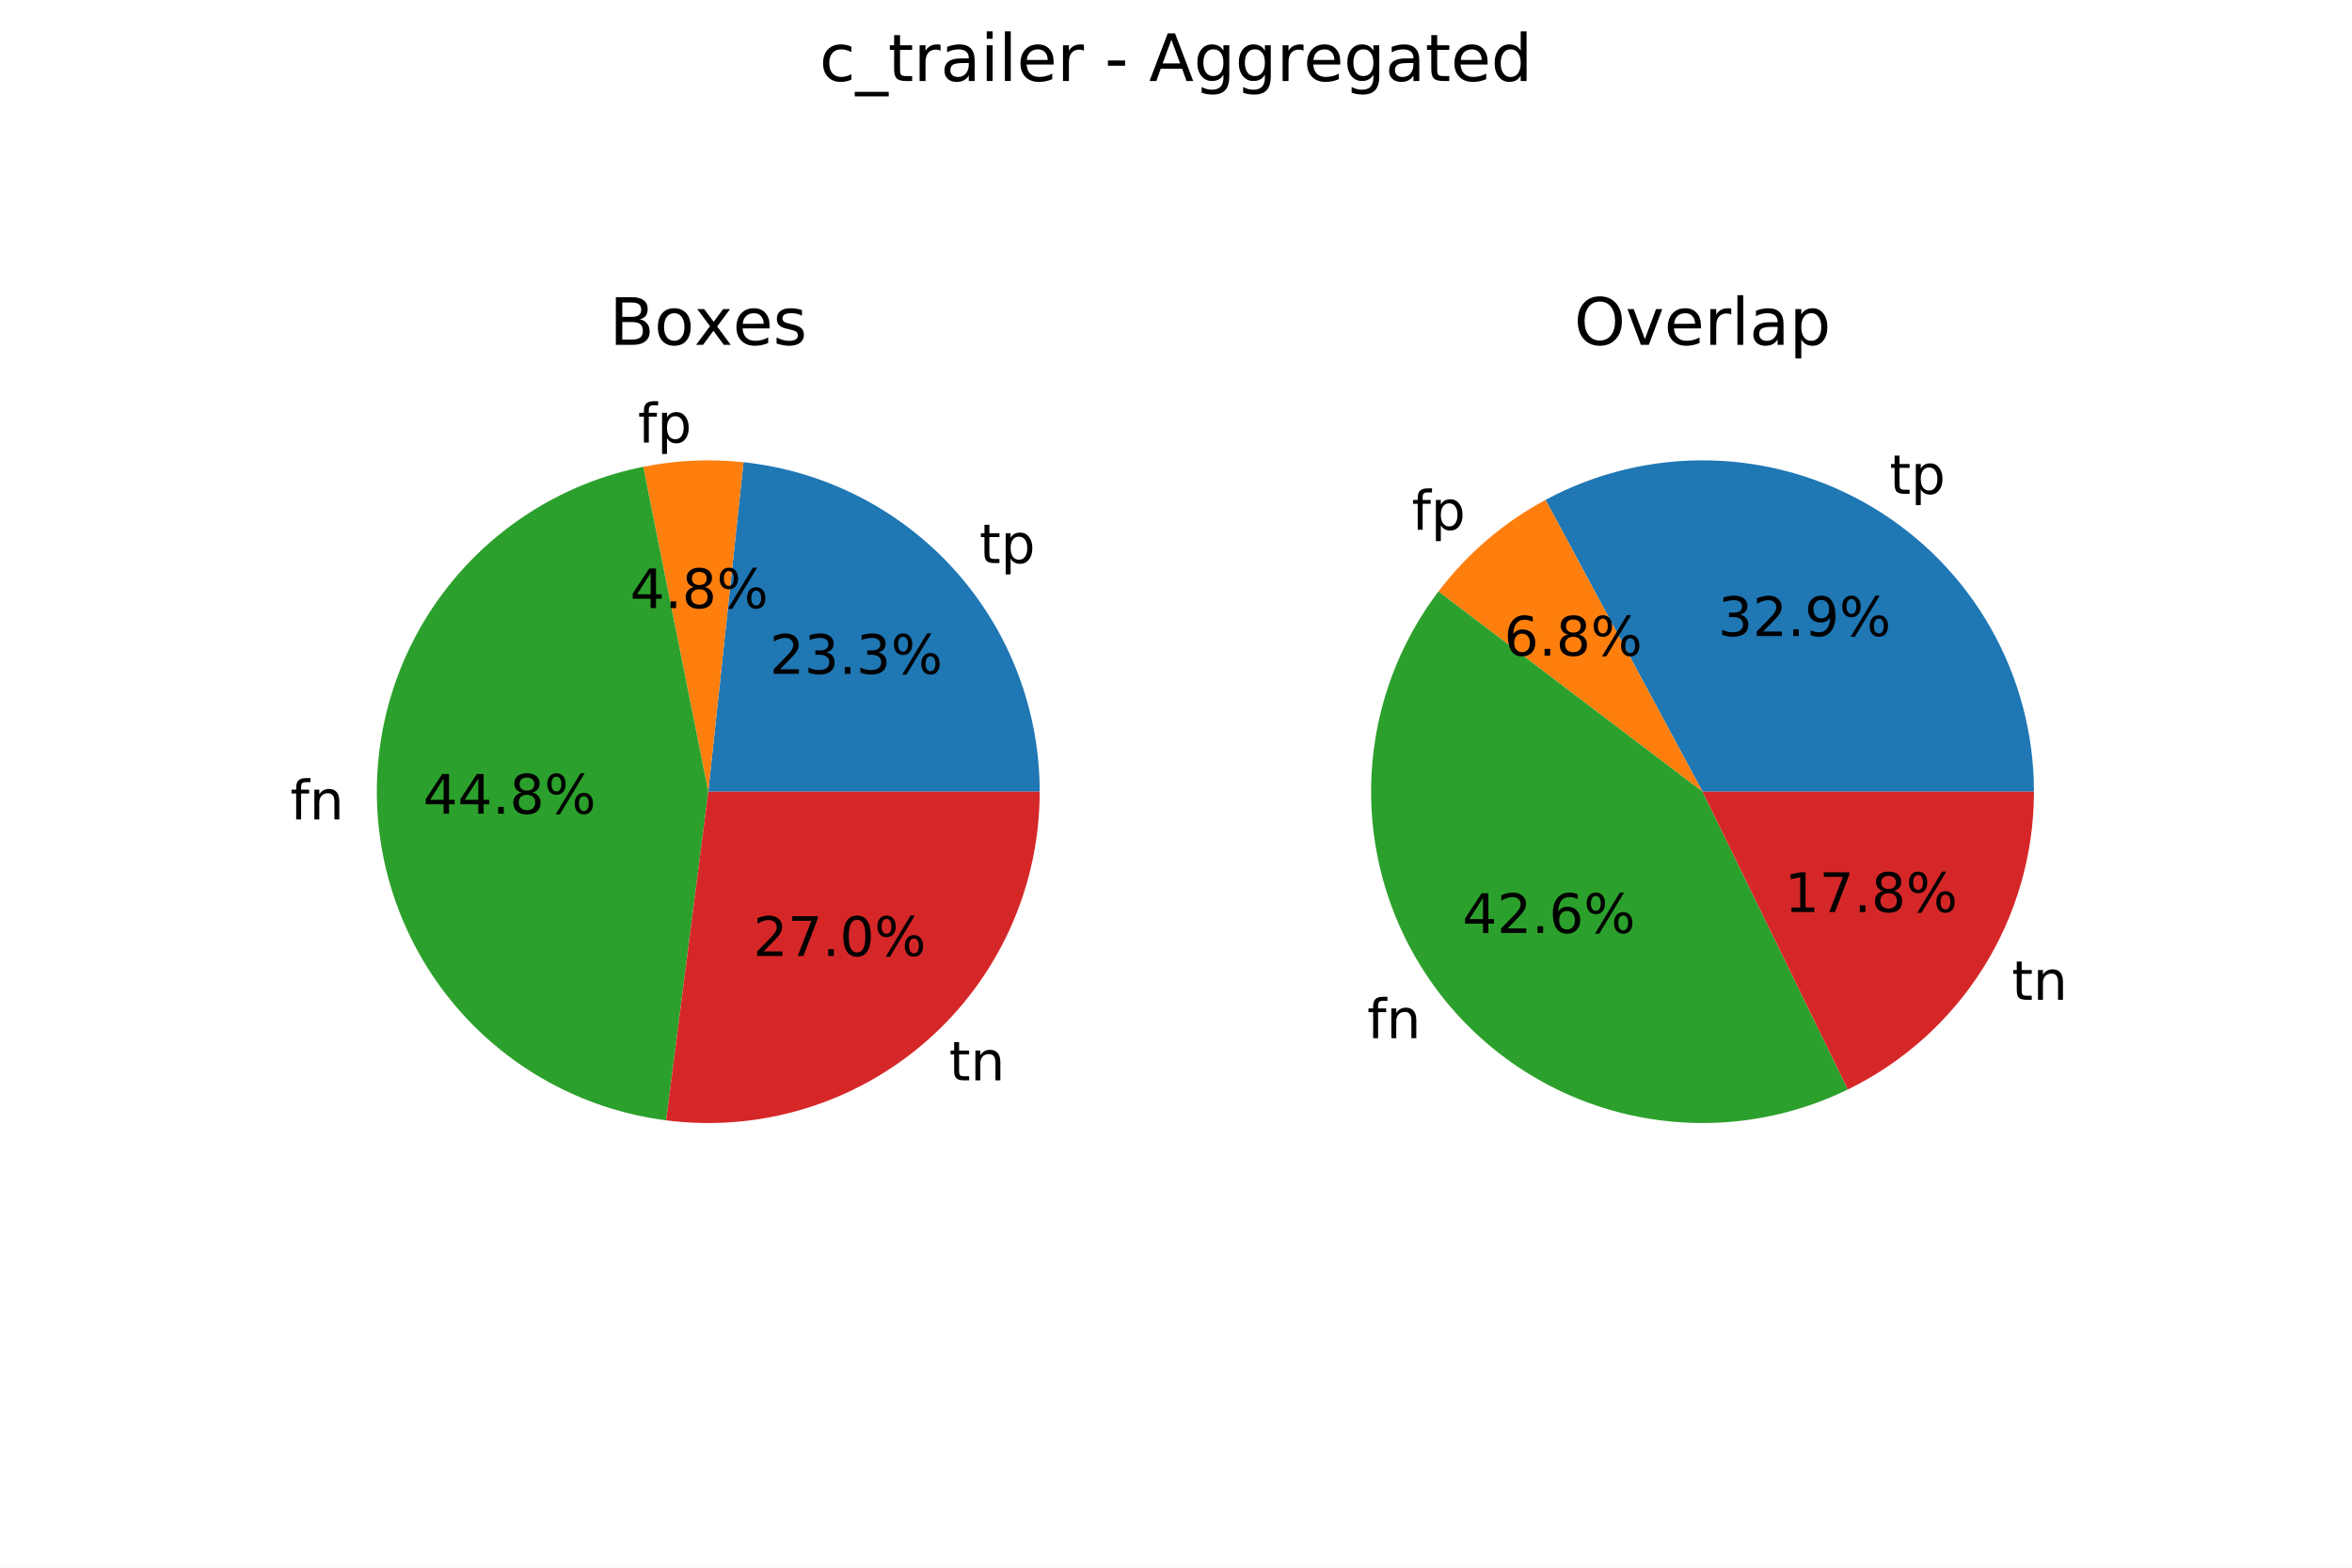
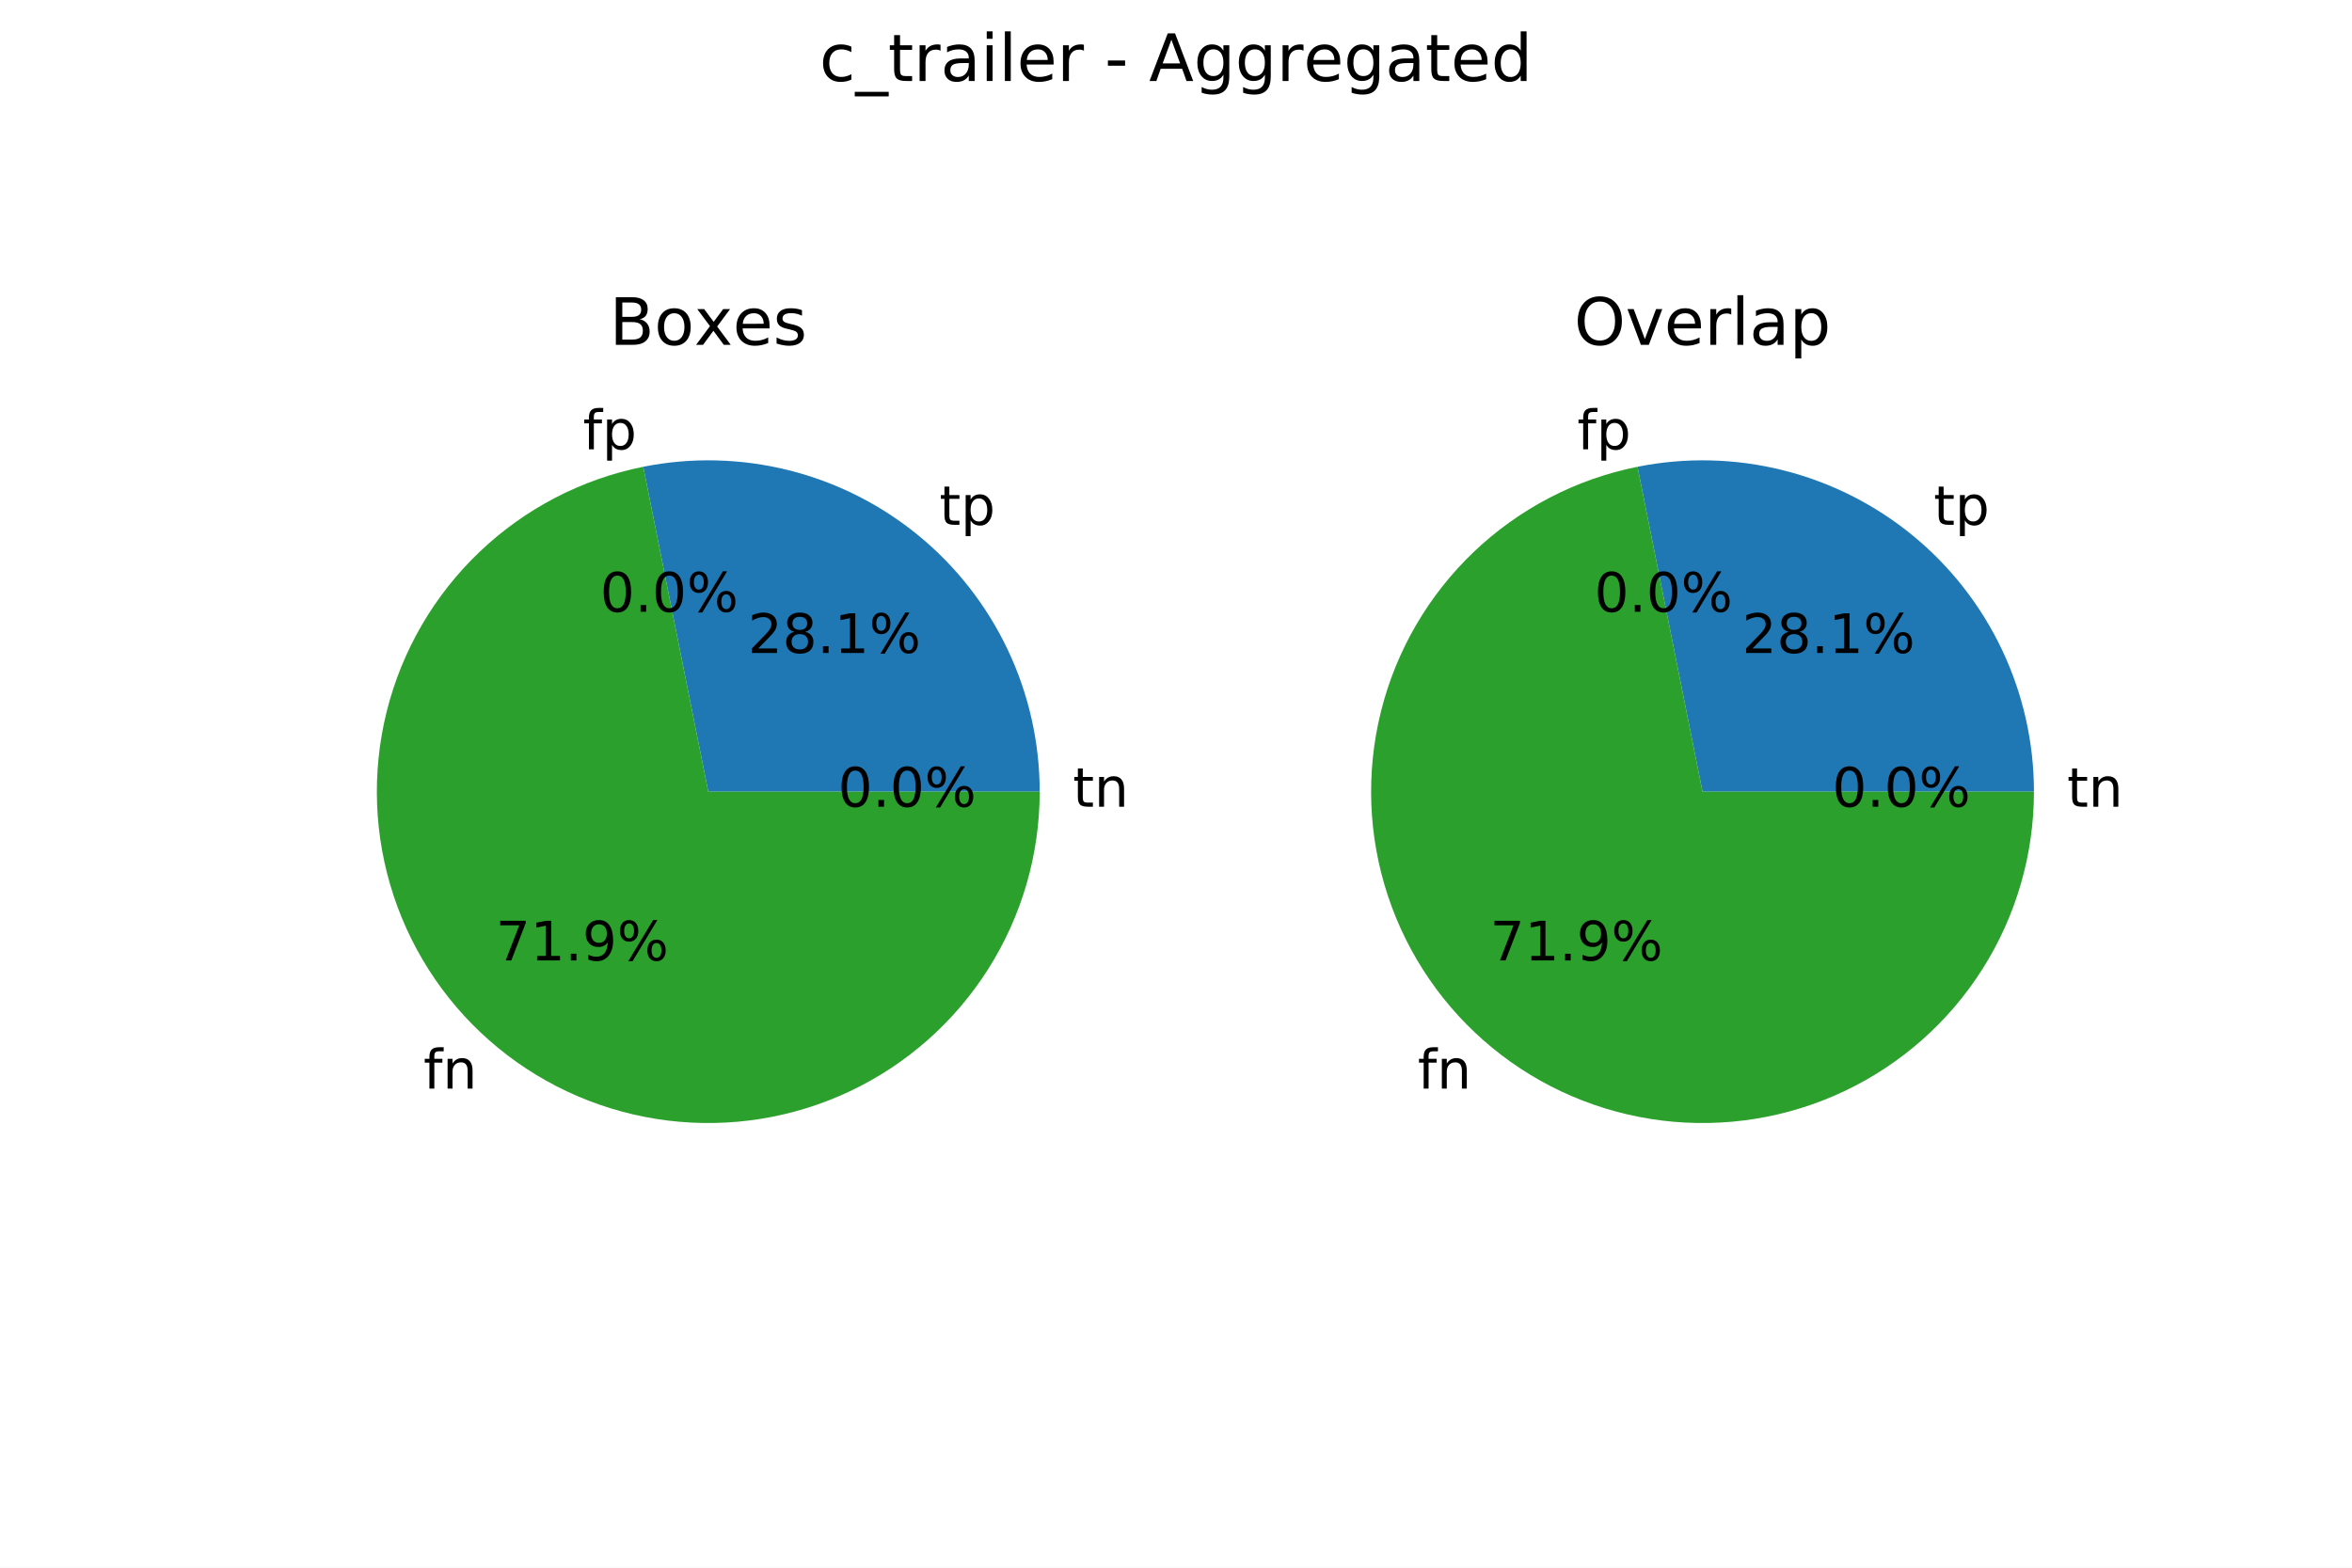
<svg xmlns="http://www.w3.org/2000/svg" xmlns:xlink="http://www.w3.org/1999/xlink" height="288pt" version="1.1" viewBox="0 0 432 288" width="432pt">
  <defs>
    <style type="text/css">
*{stroke-linecap:butt;stroke-linejoin:round;}
  </style>
  </defs>
  <g id="figure_1">
    <g id="patch_1">
      <path d="M 0 288  L 432 288  L 432 0  L 0 0  z " style="fill:#ffffff;" />
    </g>
    <g id="axes_1">
      <g id="patch_2">
-         <path d="M 190.964 145.44  C 190.964 130.42 185.405 115.919 175.364 104.748  C 165.324 93.577 151.495 86.508 136.561 84.912  L 130.091 145.44  L 190.964 145.44  z " style="fill:#1f77b4;" />
+         <path d="M 190.964 145.44  C 190.964 136.434 188.965 127.538 185.112 119.398  C 181.259 111.257 175.646 104.072 168.681 98.362  C 161.716 92.653 153.569 88.56 144.831 86.379  C 136.092 84.198 126.978 83.983 118.146 85.751  L 130.091 145.44  L 190.964 145.44  z " style="fill:#1f77b4;" />
      </g>
      <g id="patch_3">
-         <path d="M 136.561 84.912  C 133.492 84.584 130.404 84.49 127.322 84.63  C 124.239 84.771 121.172 85.145 118.146 85.751  L 130.091 145.44  L 136.561 84.912  z " style="fill:#ff7f0e;" />
+         <path d="M 118.146 85.751  C 118.146 85.751 118.146 85.751 118.146 85.751  L 130.091 145.44  L 118.146 85.751  z " style="fill:#ff7f0e;" />
      </g>
      <g id="patch_4">
-         <path d="M 118.146 85.751  C 103.993 88.583 91.299 96.359 82.345 107.68  C 73.392 119.001 68.75 133.146 69.255 147.571  C 69.761 161.996 75.38 175.781 85.104 186.448  C 94.828 197.115 108.035 203.984 122.352 205.819  L 130.091 145.44  L 118.146 85.751  z " style="fill:#2ca02c;" />
+         <path d="M 118.146 85.751  C 106.844 88.012 96.412 93.439 88.072 101.395  C 79.732 109.352 73.821 119.516 71.03 130.7  C 68.239 141.884 68.681 153.634 72.304 164.576  C 75.928 175.519 82.586 185.21 91.501 192.518  C 100.415 199.825 111.225 204.452 122.666 205.858  C 134.106 207.264 145.715 205.392 156.133 200.461  C 166.552 195.529 175.359 187.739 181.524 177.999  C 187.69 168.26 190.964 156.967 190.964 145.44  L 130.091 145.44  L 118.146 85.751  z " style="fill:#2ca02c;" />
      </g>
      <g id="patch_5">
-         <path d="M 122.352 205.819  C 130.929 206.918 139.642 206.177 147.911 203.646  C 156.179 201.115 163.814 196.85 170.305 191.138  C 176.797 185.425 181.997 178.395 185.559 170.515  C 189.121 162.636 190.964 154.087 190.964 145.44  L 130.091 145.44  L 122.352 205.819  z " style="fill:#d62728;" />
+         <path d="M 190.964 145.44  C 190.964 145.44 190.964 145.44 190.964 145.44  L 130.091 145.44  L 190.964 145.44  z " style="fill:#d62728;" />
      </g>
      <g id="matplotlib.axis_1" />
      <g id="matplotlib.axis_2" />
      <g id="text_1">
        <defs>
          <path d="M 18.312 70.219  L 18.312 54.688  L 36.812 54.688  L 36.812 47.703  L 18.312 47.703  L 18.312 18.016  Q 18.312 11.328 20.141 9.422  Q 21.969 7.516 27.594 7.516  L 36.812 7.516  L 36.812 0  L 27.594 0  Q 17.188 0 13.234 3.875  Q 9.281 7.766 9.281 18.016  L 9.281 47.703  L 2.688 47.703  L 2.688 54.688  L 9.281 54.688  L 9.281 70.219  z " id="DejaVuSans-116" />
          <path d="M 18.109 8.203  L 18.109 -20.797  L 9.078 -20.797  L 9.078 54.688  L 18.109 54.688  L 18.109 46.391  Q 20.953 51.266 25.266 53.625  Q 29.594 56 35.594 56  Q 45.562 56 51.781 48.094  Q 58.016 40.188 58.016 27.297  Q 58.016 14.406 51.781 6.484  Q 45.562 -1.422 35.594 -1.422  Q 29.594 -1.422 25.266 0.953  Q 20.953 3.328 18.109 8.203  z M 48.688 27.297  Q 48.688 37.203 44.609 42.844  Q 40.531 48.484 33.406 48.484  Q 26.266 48.484 22.188 42.844  Q 18.109 37.203 18.109 27.297  Q 18.109 17.391 22.188 11.75  Q 26.266 6.109 33.406 6.109  Q 40.531 6.109 44.609 11.75  Q 48.688 17.391 48.688 27.297  z " id="DejaVuSans-112" />
        </defs>
-         <g transform="translate(179.8914 103.4383)scale(0.1 -0.1)">
+         <g transform="translate(172.54 96.41412)scale(0.1 -0.1)">
          <use xlink:href="#DejaVuSans-116" />
          <use x="39.209" xlink:href="#DejaVuSans-112" />
        </g>
      </g>
      <g id="text_2">
        <defs>
          <path d="M 19.188 8.297  L 53.609 8.297  L 53.609 0  L 7.328 0  L 7.328 8.297  Q 12.938 14.109 22.625 23.891  Q 32.328 33.688 34.812 36.531  Q 39.547 41.844 41.422 45.531  Q 43.312 49.219 43.312 52.781  Q 43.312 58.594 39.234 62.25  Q 35.156 65.922 28.609 65.922  Q 23.969 65.922 18.812 64.312  Q 13.672 62.703 7.812 59.422  L 7.812 69.391  Q 13.766 71.781 18.938 73  Q 24.125 74.219 28.422 74.219  Q 39.75 74.219 46.484 68.547  Q 53.219 62.891 53.219 53.422  Q 53.219 48.922 51.531 44.891  Q 49.859 40.875 45.406 35.406  Q 44.188 33.984 37.641 27.219  Q 31.109 20.453 19.188 8.297  z " id="DejaVuSans-50" />
-           <path d="M 40.578 39.312  Q 47.656 37.797 51.625 33  Q 55.609 28.219 55.609 21.188  Q 55.609 10.406 48.188 4.484  Q 40.766 -1.422 27.094 -1.422  Q 22.516 -1.422 17.656 -0.516  Q 12.797 0.391 7.625 2.203  L 7.625 11.719  Q 11.719 9.328 16.594 8.109  Q 21.484 6.891 26.812 6.891  Q 36.078 6.891 40.938 10.547  Q 45.797 14.203 45.797 21.188  Q 45.797 27.641 41.281 31.266  Q 36.766 34.906 28.719 34.906  L 20.219 34.906  L 20.219 43.016  L 29.109 43.016  Q 36.375 43.016 40.234 45.922  Q 44.094 48.828 44.094 54.297  Q 44.094 59.906 40.109 62.906  Q 36.141 65.922 28.719 65.922  Q 24.656 65.922 20.016 65.031  Q 15.375 64.156 9.812 62.312  L 9.812 71.094  Q 15.438 72.656 20.344 73.438  Q 25.25 74.219 29.594 74.219  Q 40.828 74.219 47.359 69.109  Q 53.906 64.016 53.906 55.328  Q 53.906 49.266 50.438 45.094  Q 46.969 40.922 40.578 39.312  z " id="DejaVuSans-51" />
+           <path d="M 31.781 34.625  Q 24.75 34.625 20.719 30.859  Q 16.703 27.094 16.703 20.516  Q 16.703 13.922 20.719 10.156  Q 24.75 6.391 31.781 6.391  Q 38.812 6.391 42.859 10.172  Q 46.922 13.969 46.922 20.516  Q 46.922 27.094 42.891 30.859  Q 38.875 34.625 31.781 34.625  z M 21.922 38.812  Q 15.578 40.375 12.031 44.719  Q 8.5 49.078 8.5 55.328  Q 8.5 64.062 14.719 69.141  Q 20.953 74.219 31.781 74.219  Q 42.672 74.219 48.875 69.141  Q 55.078 64.062 55.078 55.328  Q 55.078 49.078 51.531 44.719  Q 48 40.375 41.703 38.812  Q 48.828 37.156 52.797 32.312  Q 56.781 27.484 56.781 20.516  Q 56.781 9.906 50.312 4.234  Q 43.844 -1.422 31.781 -1.422  Q 19.734 -1.422 13.25 4.234  Q 6.781 9.906 6.781 20.516  Q 6.781 27.484 10.781 32.312  Q 14.797 37.156 21.922 38.812  z M 18.312 54.391  Q 18.312 48.734 21.844 45.562  Q 25.391 42.391 31.781 42.391  Q 38.141 42.391 41.719 45.562  Q 45.312 48.734 45.312 54.391  Q 45.312 60.062 41.719 63.234  Q 38.141 66.406 31.781 66.406  Q 25.391 66.406 21.844 63.234  Q 18.312 60.062 18.312 54.391  z " id="DejaVuSans-56" />
          <path d="M 10.688 12.406  L 21 12.406  L 21 0  L 10.688 0  z " id="DejaVuSans-46" />
+           <path d="M 12.406 8.297  L 28.516 8.297  L 28.516 63.922  L 10.984 60.406  L 10.984 69.391  L 28.422 72.906  L 38.281 72.906  L 38.281 8.297  L 54.391 8.297  L 54.391 0  L 12.406 0  z " id="DejaVuSans-49" />
          <path d="M 72.703 32.078  Q 68.453 32.078 66.031 28.469  Q 63.625 24.859 63.625 18.406  Q 63.625 12.062 66.031 8.422  Q 68.453 4.781 72.703 4.781  Q 76.859 4.781 79.266 8.422  Q 81.688 12.062 81.688 18.406  Q 81.688 24.812 79.266 28.438  Q 76.859 32.078 72.703 32.078  z M 72.703 38.281  Q 80.422 38.281 84.953 32.906  Q 89.5 27.547 89.5 18.406  Q 89.5 9.281 84.938 3.922  Q 80.375 -1.422 72.703 -1.422  Q 64.891 -1.422 60.344 3.922  Q 55.812 9.281 55.812 18.406  Q 55.812 27.594 60.375 32.938  Q 64.938 38.281 72.703 38.281  z M 22.312 68.016  Q 18.109 68.016 15.688 64.375  Q 13.281 60.75 13.281 54.391  Q 13.281 47.953 15.672 44.328  Q 18.062 40.719 22.312 40.719  Q 26.562 40.719 28.969 44.328  Q 31.391 47.953 31.391 54.391  Q 31.391 60.688 28.953 64.344  Q 26.516 68.016 22.312 68.016  z M 66.406 74.219  L 74.219 74.219  L 28.609 -1.422  L 20.797 -1.422  z M 22.312 74.219  Q 30.031 74.219 34.609 68.875  Q 39.203 63.531 39.203 54.391  Q 39.203 45.172 34.641 39.844  Q 30.078 34.516 22.312 34.516  Q 14.547 34.516 10.031 39.859  Q 5.516 45.219 5.516 54.391  Q 5.516 63.484 10.047 68.844  Q 14.594 74.219 22.312 74.219  z " id="DejaVuSans-37" />
        </defs>
-         <g transform="translate(141.3712 123.7842)scale(0.1 -0.1)">
+         <g transform="translate(137.3614 119.9529)scale(0.1 -0.1)">
          <use xlink:href="#DejaVuSans-50" />
-           <use x="63.623" xlink:href="#DejaVuSans-51" />
-           <use x="127.246" xlink:href="#DejaVuSans-46" />
-           <use x="159.033" xlink:href="#DejaVuSans-51" />
+           <use x="63.623" xlink:href="#DejaVuSans-56" />
+           <use x="127.246" xlink:href="#DejaVuSans-46" />
+           <use x="159.033" xlink:href="#DejaVuSans-49" />
          <use x="222.656" xlink:href="#DejaVuSans-37" />
        </g>
      </g>
      <g id="text_3">
        <defs>
          <path d="M 37.109 75.984  L 37.109 68.5  L 28.516 68.5  Q 23.688 68.5 21.797 66.547  Q 19.922 64.594 19.922 59.516  L 19.922 54.688  L 34.719 54.688  L 34.719 47.703  L 19.922 47.703  L 19.922 0  L 10.891 0  L 10.891 47.703  L 2.297 47.703  L 2.297 54.688  L 10.891 54.688  L 10.891 58.5  Q 10.891 67.625 15.141 71.797  Q 19.391 75.984 28.609 75.984  z " id="DejaVuSans-102" />
        </defs>
-         <g transform="translate(117.1759 81.30871)scale(0.1 -0.1)">
+         <g transform="translate(107.0832 82.54109)scale(0.1 -0.1)">
          <use xlink:href="#DejaVuSans-102" />
          <use x="35.205" xlink:href="#DejaVuSans-112" />
        </g>
      </g>
      <g id="text_4">
        <defs>
-           <path d="M 37.797 64.312  L 12.891 25.391  L 37.797 25.391  z M 35.203 72.906  L 47.609 72.906  L 47.609 25.391  L 58.016 25.391  L 58.016 17.188  L 47.609 17.188  L 47.609 0  L 37.797 0  L 37.797 17.188  L 4.891 17.188  L 4.891 26.703  z " id="DejaVuSans-52" />
-           <path d="M 31.781 34.625  Q 24.75 34.625 20.719 30.859  Q 16.703 27.094 16.703 20.516  Q 16.703 13.922 20.719 10.156  Q 24.75 6.391 31.781 6.391  Q 38.812 6.391 42.859 10.172  Q 46.922 13.969 46.922 20.516  Q 46.922 27.094 42.891 30.859  Q 38.875 34.625 31.781 34.625  z M 21.922 38.812  Q 15.578 40.375 12.031 44.719  Q 8.5 49.078 8.5 55.328  Q 8.5 64.062 14.719 69.141  Q 20.953 74.219 31.781 74.219  Q 42.672 74.219 48.875 69.141  Q 55.078 64.062 55.078 55.328  Q 55.078 49.078 51.531 44.719  Q 48 40.375 41.703 38.812  Q 48.828 37.156 52.797 32.312  Q 56.781 27.484 56.781 20.516  Q 56.781 9.906 50.312 4.234  Q 43.844 -1.422 31.781 -1.422  Q 19.734 -1.422 13.25 4.234  Q 6.781 9.906 6.781 20.516  Q 6.781 27.484 10.781 32.312  Q 14.797 37.156 21.922 38.812  z M 18.312 54.391  Q 18.312 48.734 21.844 45.562  Q 25.391 42.391 31.781 42.391  Q 38.141 42.391 41.719 45.562  Q 45.312 48.734 45.312 54.391  Q 45.312 60.062 41.719 63.234  Q 38.141 66.406 31.781 66.406  Q 25.391 66.406 21.844 63.234  Q 18.312 60.062 18.312 54.391  z " id="DejaVuSans-56" />
-         </defs>
-         <g transform="translate(115.727 111.7136)scale(0.1 -0.1)">
-           <use xlink:href="#DejaVuSans-52" />
-           <use x="63.623" xlink:href="#DejaVuSans-46" />
-           <use x="95.41" xlink:href="#DejaVuSans-56" />
+           <path d="M 31.781 66.406  Q 24.172 66.406 20.328 58.906  Q 16.5 51.422 16.5 36.375  Q 16.5 21.391 20.328 13.891  Q 24.172 6.391 31.781 6.391  Q 39.453 6.391 43.281 13.891  Q 47.125 21.391 47.125 36.375  Q 47.125 51.422 43.281 58.906  Q 39.453 66.406 31.781 66.406  z M 31.781 74.219  Q 44.047 74.219 50.516 64.516  Q 56.984 54.828 56.984 36.375  Q 56.984 17.969 50.516 8.266  Q 44.047 -1.422 31.781 -1.422  Q 19.531 -1.422 13.062 8.266  Q 6.594 17.969 6.594 36.375  Q 6.594 54.828 13.062 64.516  Q 19.531 74.219 31.781 74.219  z " id="DejaVuSans-48" />
+         </defs>
+         <g transform="translate(110.2219 112.3858)scale(0.1 -0.1)">
+           <use xlink:href="#DejaVuSans-48" />
+           <use x="63.623" xlink:href="#DejaVuSans-46" />
+           <use x="95.41" xlink:href="#DejaVuSans-48" />
          <use x="159.033" xlink:href="#DejaVuSans-37" />
        </g>
      </g>
      <g id="text_5">
        <defs>
          <path d="M 54.891 33.016  L 54.891 0  L 45.906 0  L 45.906 32.719  Q 45.906 40.484 42.875 44.328  Q 39.844 48.188 33.797 48.188  Q 26.516 48.188 22.312 43.547  Q 18.109 38.922 18.109 30.906  L 18.109 0  L 9.078 0  L 9.078 54.688  L 18.109 54.688  L 18.109 46.188  Q 21.344 51.125 25.703 53.562  Q 30.078 56 35.797 56  Q 45.219 56 50.047 50.172  Q 54.891 44.344 54.891 33.016  z " id="DejaVuSans-110" />
        </defs>
-         <g transform="translate(53.31413 150.5433)scale(0.1 -0.1)">
+         <g transform="translate(77.78396 199.9846)scale(0.1 -0.1)">
          <use xlink:href="#DejaVuSans-102" />
          <use x="35.205" xlink:href="#DejaVuSans-110" />
        </g>
      </g>
      <g id="text_6">
-         <g transform="translate(77.70606 149.4779)scale(0.1 -0.1)">
-           <use xlink:href="#DejaVuSans-52" />
-           <use x="63.623" xlink:href="#DejaVuSans-52" />
-           <use x="127.246" xlink:href="#DejaVuSans-46" />
-           <use x="159.033" xlink:href="#DejaVuSans-56" />
+         <defs>
+           <path d="M 8.203 72.906  L 55.078 72.906  L 55.078 68.703  L 28.609 0  L 18.312 0  L 43.219 64.594  L 8.203 64.594  z " id="DejaVuSans-55" />
+           <path d="M 10.984 1.516  L 10.984 10.5  Q 14.703 8.734 18.5 7.812  Q 22.312 6.891 25.984 6.891  Q 35.75 6.891 40.891 13.453  Q 46.047 20.016 46.781 33.406  Q 43.953 29.203 39.594 26.953  Q 35.25 24.703 29.984 24.703  Q 19.047 24.703 12.672 31.312  Q 6.297 37.938 6.297 49.422  Q 6.297 60.641 12.938 67.422  Q 19.578 74.219 30.609 74.219  Q 43.266 74.219 49.922 64.516  Q 56.594 54.828 56.594 36.375  Q 56.594 19.141 48.406 8.859  Q 40.234 -1.422 26.422 -1.422  Q 22.703 -1.422 18.891 -0.688  Q 15.094 0.047 10.984 1.516  z M 30.609 32.422  Q 37.25 32.422 41.125 36.953  Q 45.016 41.5 45.016 49.422  Q 45.016 57.281 41.125 61.844  Q 37.25 66.406 30.609 66.406  Q 23.969 66.406 20.094 61.844  Q 16.219 57.281 16.219 49.422  Q 16.219 41.5 20.094 36.953  Q 23.969 32.422 30.609 32.422  z " id="DejaVuSans-57" />
+         </defs>
+         <g transform="translate(91.05324 176.4459)scale(0.1 -0.1)">
+           <use xlink:href="#DejaVuSans-55" />
+           <use x="63.623" xlink:href="#DejaVuSans-49" />
+           <use x="127.246" xlink:href="#DejaVuSans-46" />
+           <use x="159.033" xlink:href="#DejaVuSans-57" />
          <use x="222.656" xlink:href="#DejaVuSans-37" />
        </g>
      </g>
      <g id="text_7">
-         <g transform="translate(174.3268 198.467)scale(0.1 -0.1)">
+         <g transform="translate(197.0509 148.1994)scale(0.1 -0.1)">
          <use xlink:href="#DejaVuSans-116" />
          <use x="39.209" xlink:href="#DejaVuSans-110" />
        </g>
      </g>
      <g id="text_8">
-         <defs>
-           <path d="M 8.203 72.906  L 55.078 72.906  L 55.078 68.703  L 28.609 0  L 18.312 0  L 43.219 64.594  L 8.203 64.594  z " id="DejaVuSans-55" />
-           <path d="M 31.781 66.406  Q 24.172 66.406 20.328 58.906  Q 16.5 51.422 16.5 36.375  Q 16.5 21.391 20.328 13.891  Q 24.172 6.391 31.781 6.391  Q 39.453 6.391 43.281 13.891  Q 47.125 21.391 47.125 36.375  Q 47.125 51.422 43.281 58.906  Q 39.453 66.406 31.781 66.406  z M 31.781 74.219  Q 44.047 74.219 50.516 64.516  Q 56.984 54.828 56.984 36.375  Q 56.984 17.969 50.516 8.266  Q 44.047 -1.422 31.781 -1.422  Q 19.531 -1.422 13.062 8.266  Q 6.594 17.969 6.594 36.375  Q 6.594 54.828 13.062 64.516  Q 19.531 74.219 31.781 74.219  z " id="DejaVuSans-48" />
-         </defs>
-         <g transform="translate(138.336 175.6181)scale(0.1 -0.1)">
-           <use xlink:href="#DejaVuSans-50" />
-           <use x="63.623" xlink:href="#DejaVuSans-55" />
-           <use x="127.246" xlink:href="#DejaVuSans-46" />
-           <use x="159.033" xlink:href="#DejaVuSans-48" />
-           <use x="222.656" xlink:href="#DejaVuSans-37" />
+         <g transform="translate(153.9122 148.1994)scale(0.1 -0.1)">
+           <use xlink:href="#DejaVuSans-48" />
+           <use x="63.623" xlink:href="#DejaVuSans-46" />
+           <use x="95.41" xlink:href="#DejaVuSans-48" />
+           <use x="159.033" xlink:href="#DejaVuSans-37" />
        </g>
      </g>
      <g id="text_9">
        <defs>
          <path d="M 19.672 34.812  L 19.672 8.109  L 35.5 8.109  Q 43.453 8.109 47.281 11.406  Q 51.125 14.703 51.125 21.484  Q 51.125 28.328 47.281 31.562  Q 43.453 34.812 35.5 34.812  z M 19.672 64.797  L 19.672 42.828  L 34.281 42.828  Q 41.5 42.828 45.031 45.531  Q 48.578 48.25 48.578 53.812  Q 48.578 59.328 45.031 62.062  Q 41.5 64.797 34.281 64.797  z M 9.812 72.906  L 35.016 72.906  Q 46.297 72.906 52.391 68.219  Q 58.5 63.531 58.5 54.891  Q 58.5 48.188 55.375 44.234  Q 52.25 40.281 46.188 39.312  Q 53.469 37.75 57.5 32.781  Q 61.531 27.828 61.531 20.406  Q 61.531 10.641 54.891 5.312  Q 48.25 0 35.984 0  L 9.812 0  z " id="DejaVuSans-66" />
          <path d="M 30.609 48.391  Q 23.391 48.391 19.188 42.75  Q 14.984 37.109 14.984 27.297  Q 14.984 17.484 19.156 11.844  Q 23.344 6.203 30.609 6.203  Q 37.797 6.203 41.984 11.859  Q 46.188 17.531 46.188 27.297  Q 46.188 37.016 41.984 42.703  Q 37.797 48.391 30.609 48.391  z M 30.609 56  Q 42.328 56 49.016 48.375  Q 55.719 40.766 55.719 27.297  Q 55.719 13.875 49.016 6.219  Q 42.328 -1.422 30.609 -1.422  Q 18.844 -1.422 12.172 6.219  Q 5.516 13.875 5.516 27.297  Q 5.516 40.766 12.172 48.375  Q 18.844 56 30.609 56  z " id="DejaVuSans-111" />
          <path d="M 54.891 54.688  L 35.109 28.078  L 55.906 0  L 45.312 0  L 29.391 21.484  L 13.484 0  L 2.875 0  L 24.125 28.609  L 4.688 54.688  L 15.281 54.688  L 29.781 35.203  L 44.281 54.688  z " id="DejaVuSans-120" />
          <path d="M 56.203 29.594  L 56.203 25.203  L 14.891 25.203  Q 15.484 15.922 20.484 11.062  Q 25.484 6.203 34.422 6.203  Q 39.594 6.203 44.453 7.469  Q 49.312 8.734 54.109 11.281  L 54.109 2.781  Q 49.266 0.734 44.188 -0.344  Q 39.109 -1.422 33.891 -1.422  Q 20.797 -1.422 13.156 6.188  Q 5.516 13.812 5.516 26.812  Q 5.516 40.234 12.766 48.109  Q 20.016 56 32.328 56  Q 43.359 56 49.781 48.891  Q 56.203 41.797 56.203 29.594  z M 47.219 32.234  Q 47.125 39.594 43.094 43.984  Q 39.062 48.391 32.422 48.391  Q 24.906 48.391 20.391 44.141  Q 15.875 39.891 15.188 32.172  z " id="DejaVuSans-101" />
          <path d="M 44.281 53.078  L 44.281 44.578  Q 40.484 46.531 36.375 47.5  Q 32.281 48.484 27.875 48.484  Q 21.188 48.484 17.844 46.438  Q 14.5 44.391 14.5 40.281  Q 14.5 37.156 16.891 35.375  Q 19.281 33.594 26.516 31.984  L 29.594 31.297  Q 39.156 29.25 43.188 25.516  Q 47.219 21.781 47.219 15.094  Q 47.219 7.469 41.188 3.016  Q 35.156 -1.422 24.609 -1.422  Q 20.219 -1.422 15.453 -0.562  Q 10.688 0.297 5.422 2  L 5.422 11.281  Q 10.406 8.688 15.234 7.391  Q 20.062 6.109 24.812 6.109  Q 31.156 6.109 34.562 8.281  Q 37.984 10.453 37.984 14.406  Q 37.984 18.062 35.516 20.016  Q 33.062 21.969 24.703 23.781  L 21.578 24.516  Q 13.234 26.266 9.516 29.906  Q 5.812 33.547 5.812 39.891  Q 5.812 47.609 11.281 51.797  Q 16.75 56 26.812 56  Q 31.781 56 36.172 55.266  Q 40.578 54.547 44.281 53.078  z " id="DejaVuSans-115" />
        </defs>
        <g transform="translate(111.94 63.34909)scale(0.12 -0.12)">
          <use xlink:href="#DejaVuSans-66" />
          <use x="68.604" xlink:href="#DejaVuSans-111" />
          <use x="129.738" xlink:href="#DejaVuSans-120" />
          <use x="188.871" xlink:href="#DejaVuSans-101" />
          <use x="250.395" xlink:href="#DejaVuSans-115" />
        </g>
      </g>
    </g>
    <g id="axes_2">
      <g id="patch_6">
-         <path d="M 373.582 145.44  C 373.582 134.911 370.85 124.56 365.654 115.402  C 360.458 106.244 352.974 98.589 343.936 93.187  C 334.898 87.786 324.611 84.821 314.085 84.583  C 303.558 84.345 293.148 86.842 283.875 91.83  L 312.709 145.44  L 373.582 145.44  z " style="fill:#1f77b4;" />
+         <path d="M 373.582 145.44  C 373.582 136.434 371.583 127.538 367.73 119.398  C 363.877 111.257 358.265 104.072 351.299 98.362  C 344.334 92.653 336.187 88.56 327.449 86.379  C 318.71 84.198 309.596 83.983 300.765 85.751  L 312.709 145.44  L 373.582 145.44  z " style="fill:#1f77b4;" />
      </g>
      <g id="patch_7">
-         <path d="M 283.875 91.83  C 280.042 93.891 276.442 96.357 273.135 99.187  C 269.828 102.016 266.835 105.191 264.205 108.659  L 312.709 145.44  L 283.875 91.83  z " style="fill:#ff7f0e;" />
+         <path d="M 300.765 85.751  C 300.765 85.751 300.765 85.751 300.765 85.751  L 312.709 145.44  L 300.765 85.751  z " style="fill:#ff7f0e;" />
      </g>
      <g id="patch_8">
-         <path d="M 264.205 108.659  C 255.935 119.565 251.58 132.949 251.848 146.634  C 252.117 160.319 256.993 173.522 265.685 184.095  C 274.377 194.669 286.386 202.008 299.761 204.92  C 313.135 207.831 327.109 206.148 339.41 200.144  L 312.709 145.44  L 264.205 108.659  z " style="fill:#2ca02c;" />
+         <path d="M 300.765 85.751  C 289.462 88.012 279.031 93.439 270.69 101.395  C 262.35 109.352 256.439 119.516 253.648 130.7  C 250.857 141.884 251.299 153.634 254.922 164.576  C 258.546 175.519 265.204 185.21 274.119 192.518  C 283.034 199.825 293.843 204.452 305.284 205.858  C 316.724 207.264 328.333 205.392 338.751 200.461  C 349.17 195.529 357.977 187.739 364.142 177.999  C 370.308 168.26 373.582 156.967 373.582 145.44  L 312.709 145.44  L 300.765 85.751  z " style="fill:#2ca02c;" />
      </g>
      <g id="patch_9">
-         <path d="M 339.41 200.144  C 349.657 195.143 358.296 187.361 364.337 177.69  C 370.378 168.019 373.582 156.843 373.582 145.44  L 312.709 145.44  L 339.41 200.144  z " style="fill:#d62728;" />
+         <path d="M 373.582 145.44  C 373.582 145.44 373.582 145.44 373.582 145.44  L 312.709 145.44  L 373.582 145.44  z " style="fill:#d62728;" />
      </g>
      <g id="matplotlib.axis_3" />
      <g id="matplotlib.axis_4" />
      <g id="text_10">
-         <g transform="translate(347.0589 90.72127)scale(0.1 -0.1)">
+         <g transform="translate(355.1582 96.41412)scale(0.1 -0.1)">
          <use xlink:href="#DejaVuSans-116" />
          <use x="39.209" xlink:href="#DejaVuSans-112" />
        </g>
      </g>
      <g id="text_11">
-         <defs>
-           <path d="M 10.984 1.516  L 10.984 10.5  Q 14.703 8.734 18.5 7.812  Q 22.312 6.891 25.984 6.891  Q 35.75 6.891 40.891 13.453  Q 46.047 20.016 46.781 33.406  Q 43.953 29.203 39.594 26.953  Q 35.25 24.703 29.984 24.703  Q 19.047 24.703 12.672 31.312  Q 6.297 37.938 6.297 49.422  Q 6.297 60.641 12.938 67.422  Q 19.578 74.219 30.609 74.219  Q 43.266 74.219 49.922 64.516  Q 56.594 54.828 56.594 36.375  Q 56.594 19.141 48.406 8.859  Q 40.234 -1.422 26.422 -1.422  Q 22.703 -1.422 18.891 -0.688  Q 15.094 0.047 10.984 1.516  z M 30.609 32.422  Q 37.25 32.422 41.125 36.953  Q 45.016 41.5 45.016 49.422  Q 45.016 57.281 41.125 61.844  Q 37.25 66.406 30.609 66.406  Q 23.969 66.406 20.094 61.844  Q 16.219 57.281 16.219 49.422  Q 16.219 41.5 20.094 36.953  Q 23.969 32.422 30.609 32.422  z " id="DejaVuSans-57" />
-         </defs>
-         <g transform="translate(315.5618 116.8477)scale(0.1 -0.1)">
-           <use xlink:href="#DejaVuSans-51" />
-           <use x="63.623" xlink:href="#DejaVuSans-50" />
+         <g transform="translate(319.9796 119.9529)scale(0.1 -0.1)">
+           <use xlink:href="#DejaVuSans-50" />
+           <use x="63.623" xlink:href="#DejaVuSans-56" />
+           <use x="127.246" xlink:href="#DejaVuSans-46" />
+           <use x="159.033" xlink:href="#DejaVuSans-49" />
+           <use x="222.656" xlink:href="#DejaVuSans-37" />
+         </g>
+       </g>
+       <g id="text_12">
+         <g transform="translate(289.7014 82.54109)scale(0.1 -0.1)">
+           <use xlink:href="#DejaVuSans-102" />
+           <use x="35.205" xlink:href="#DejaVuSans-112" />
+         </g>
+       </g>
+       <g id="text_13">
+         <g transform="translate(292.8401 112.3858)scale(0.1 -0.1)">
+           <use xlink:href="#DejaVuSans-48" />
+           <use x="63.623" xlink:href="#DejaVuSans-46" />
+           <use x="95.41" xlink:href="#DejaVuSans-48" />
+           <use x="159.033" xlink:href="#DejaVuSans-37" />
+         </g>
+       </g>
+       <g id="text_14">
+         <g transform="translate(260.4021 199.9846)scale(0.1 -0.1)">
+           <use xlink:href="#DejaVuSans-102" />
+           <use x="35.205" xlink:href="#DejaVuSans-110" />
+         </g>
+       </g>
+       <g id="text_15">
+         <g transform="translate(273.6714 176.4459)scale(0.1 -0.1)">
+           <use xlink:href="#DejaVuSans-55" />
+           <use x="63.623" xlink:href="#DejaVuSans-49" />
          <use x="127.246" xlink:href="#DejaVuSans-46" />
          <use x="159.033" xlink:href="#DejaVuSans-57" />
          <use x="222.656" xlink:href="#DejaVuSans-37" />
        </g>
      </g>
-       <g id="text_12">
-         <g transform="translate(259.3088 97.32066)scale(0.1 -0.1)">
-           <use xlink:href="#DejaVuSans-102" />
-           <use x="35.205" xlink:href="#DejaVuSans-112" />
-         </g>
-       </g>
-       <g id="text_13">
-         <defs>
-           <path d="M 33.016 40.375  Q 26.375 40.375 22.484 35.828  Q 18.609 31.297 18.609 23.391  Q 18.609 15.531 22.484 10.953  Q 26.375 6.391 33.016 6.391  Q 39.656 6.391 43.531 10.953  Q 47.406 15.531 47.406 23.391  Q 47.406 31.297 43.531 35.828  Q 39.656 40.375 33.016 40.375  z M 52.594 71.297  L 52.594 62.312  Q 48.875 64.062 45.094 64.984  Q 41.312 65.922 37.594 65.922  Q 27.828 65.922 22.672 59.328  Q 17.531 52.734 16.797 39.406  Q 19.672 43.656 24.016 45.922  Q 28.375 48.188 33.594 48.188  Q 44.578 48.188 50.953 41.516  Q 57.328 34.859 57.328 23.391  Q 57.328 12.156 50.688 5.359  Q 44.047 -1.422 33.016 -1.422  Q 20.359 -1.422 13.672 8.266  Q 6.984 17.969 6.984 36.375  Q 6.984 53.656 15.188 63.938  Q 23.391 74.219 37.203 74.219  Q 40.922 74.219 44.703 73.484  Q 48.484 72.75 52.594 71.297  z " id="DejaVuSans-54" />
-         </defs>
-         <g transform="translate(276.2622 120.4474)scale(0.1 -0.1)">
-           <use xlink:href="#DejaVuSans-54" />
-           <use x="63.623" xlink:href="#DejaVuSans-46" />
-           <use x="95.41" xlink:href="#DejaVuSans-56" />
-           <use x="159.033" xlink:href="#DejaVuSans-37" />
-         </g>
-       </g>
-       <g id="text_14">
-         <g transform="translate(251.125 190.7203)scale(0.1 -0.1)">
-           <use xlink:href="#DejaVuSans-102" />
-           <use x="35.205" xlink:href="#DejaVuSans-110" />
-         </g>
-       </g>
-       <g id="text_15">
-         <g transform="translate(268.6112 171.3926)scale(0.1 -0.1)">
-           <use xlink:href="#DejaVuSans-52" />
-           <use x="63.623" xlink:href="#DejaVuSans-50" />
-           <use x="127.246" xlink:href="#DejaVuSans-46" />
-           <use x="159.033" xlink:href="#DejaVuSans-54" />
-           <use x="222.656" xlink:href="#DejaVuSans-37" />
-         </g>
-       </g>
      <g id="text_16">
-         <g transform="translate(369.4994 183.6747)scale(0.1 -0.1)">
+         <g transform="translate(379.6691 148.1994)scale(0.1 -0.1)">
          <use xlink:href="#DejaVuSans-116" />
          <use x="39.209" xlink:href="#DejaVuSans-110" />
        </g>
      </g>
      <g id="text_17">
-         <defs>
-           <path d="M 12.406 8.297  L 28.516 8.297  L 28.516 63.922  L 10.984 60.406  L 10.984 69.391  L 28.422 72.906  L 38.281 72.906  L 38.281 8.297  L 54.391 8.297  L 54.391 0  L 12.406 0  z " id="DejaVuSans-49" />
-         </defs>
-         <g transform="translate(327.8021 167.5495)scale(0.1 -0.1)">
-           <use xlink:href="#DejaVuSans-49" />
-           <use x="63.623" xlink:href="#DejaVuSans-55" />
-           <use x="127.246" xlink:href="#DejaVuSans-46" />
-           <use x="159.033" xlink:href="#DejaVuSans-56" />
-           <use x="222.656" xlink:href="#DejaVuSans-37" />
+         <g transform="translate(336.5304 148.1994)scale(0.1 -0.1)">
+           <use xlink:href="#DejaVuSans-48" />
+           <use x="63.623" xlink:href="#DejaVuSans-46" />
+           <use x="95.41" xlink:href="#DejaVuSans-48" />
+           <use x="159.033" xlink:href="#DejaVuSans-37" />
        </g>
      </g>
      <g id="text_18">
        <defs>
          <path d="M 39.406 66.219  Q 28.656 66.219 22.328 58.203  Q 16.016 50.203 16.016 36.375  Q 16.016 22.609 22.328 14.594  Q 28.656 6.594 39.406 6.594  Q 50.141 6.594 56.422 14.594  Q 62.703 22.609 62.703 36.375  Q 62.703 50.203 56.422 58.203  Q 50.141 66.219 39.406 66.219  z M 39.406 74.219  Q 54.734 74.219 63.906 63.938  Q 73.094 53.656 73.094 36.375  Q 73.094 19.141 63.906 8.859  Q 54.734 -1.422 39.406 -1.422  Q 24.031 -1.422 14.812 8.828  Q 5.609 19.094 5.609 36.375  Q 5.609 53.656 14.812 63.938  Q 24.031 74.219 39.406 74.219  z " id="DejaVuSans-79" />
          <path d="M 2.984 54.688  L 12.5 54.688  L 29.594 8.797  L 46.688 54.688  L 56.203 54.688  L 35.688 0  L 23.484 0  z " id="DejaVuSans-118" />
          <path d="M 41.109 46.297  Q 39.594 47.172 37.812 47.578  Q 36.031 48 33.891 48  Q 26.266 48 22.188 43.047  Q 18.109 38.094 18.109 28.812  L 18.109 0  L 9.078 0  L 9.078 54.688  L 18.109 54.688  L 18.109 46.188  Q 20.953 51.172 25.484 53.578  Q 30.031 56 36.531 56  Q 37.453 56 38.578 55.875  Q 39.703 55.766 41.062 55.516  z " id="DejaVuSans-114" />
          <path d="M 9.422 75.984  L 18.406 75.984  L 18.406 0  L 9.422 0  z " id="DejaVuSans-108" />
          <path d="M 34.281 27.484  Q 23.391 27.484 19.188 25  Q 14.984 22.516 14.984 16.5  Q 14.984 11.719 18.141 8.906  Q 21.297 6.109 26.703 6.109  Q 34.188 6.109 38.703 11.406  Q 43.219 16.703 43.219 25.484  L 43.219 27.484  z M 52.203 31.203  L 52.203 0  L 43.219 0  L 43.219 8.297  Q 40.141 3.328 35.547 0.953  Q 30.953 -1.422 24.312 -1.422  Q 15.922 -1.422 10.953 3.297  Q 6 8.016 6 15.922  Q 6 25.141 12.172 29.828  Q 18.359 34.516 30.609 34.516  L 43.219 34.516  L 43.219 35.406  Q 43.219 41.609 39.141 45  Q 35.062 48.391 27.688 48.391  Q 23 48.391 18.547 47.266  Q 14.109 46.141 10.016 43.891  L 10.016 52.203  Q 14.938 54.109 19.578 55.047  Q 24.219 56 28.609 56  Q 40.484 56 46.344 49.844  Q 52.203 43.703 52.203 31.203  z " id="DejaVuSans-97" />
        </defs>
        <g transform="translate(289.1235 63.34909)scale(0.12 -0.12)">
          <use xlink:href="#DejaVuSans-79" />
          <use x="78.711" xlink:href="#DejaVuSans-118" />
          <use x="137.891" xlink:href="#DejaVuSans-101" />
          <use x="199.414" xlink:href="#DejaVuSans-114" />
          <use x="240.527" xlink:href="#DejaVuSans-108" />
          <use x="268.311" xlink:href="#DejaVuSans-97" />
          <use x="329.59" xlink:href="#DejaVuSans-112" />
        </g>
      </g>
    </g>
    <g id="text_19">
      <defs>
        <path d="M 48.781 52.594  L 48.781 44.188  Q 44.969 46.297 41.141 47.344  Q 37.312 48.391 33.406 48.391  Q 24.656 48.391 19.812 42.844  Q 14.984 37.312 14.984 27.297  Q 14.984 17.281 19.812 11.734  Q 24.656 6.203 33.406 6.203  Q 37.312 6.203 41.141 7.25  Q 44.969 8.297 48.781 10.406  L 48.781 2.094  Q 45.016 0.344 40.984 -0.531  Q 36.969 -1.422 32.422 -1.422  Q 20.062 -1.422 12.781 6.344  Q 5.516 14.109 5.516 27.297  Q 5.516 40.672 12.859 48.328  Q 20.219 56 33.016 56  Q 37.156 56 41.109 55.141  Q 45.062 54.297 48.781 52.594  z " id="DejaVuSans-99" />
        <path d="M 50.984 -16.609  L 50.984 -23.578  L -0.984 -23.578  L -0.984 -16.609  z " id="DejaVuSans-95" />
        <path d="M 9.422 54.688  L 18.406 54.688  L 18.406 0  L 9.422 0  z M 9.422 75.984  L 18.406 75.984  L 18.406 64.594  L 9.422 64.594  z " id="DejaVuSans-105" />
        <path id="DejaVuSans-32" />
        <path d="M 4.891 31.391  L 31.203 31.391  L 31.203 23.391  L 4.891 23.391  z " id="DejaVuSans-45" />
        <path d="M 34.188 63.188  L 20.797 26.906  L 47.609 26.906  z M 28.609 72.906  L 39.797 72.906  L 67.578 0  L 57.328 0  L 50.688 18.703  L 17.828 18.703  L 11.188 0  L 0.781 0  z " id="DejaVuSans-65" />
        <path d="M 45.406 27.984  Q 45.406 37.75 41.375 43.109  Q 37.359 48.484 30.078 48.484  Q 22.859 48.484 18.828 43.109  Q 14.797 37.75 14.797 27.984  Q 14.797 18.266 18.828 12.891  Q 22.859 7.516 30.078 7.516  Q 37.359 7.516 41.375 12.891  Q 45.406 18.266 45.406 27.984  z M 54.391 6.781  Q 54.391 -7.172 48.188 -13.984  Q 42 -20.797 29.203 -20.797  Q 24.469 -20.797 20.266 -20.094  Q 16.062 -19.391 12.109 -17.922  L 12.109 -9.188  Q 16.062 -11.328 19.922 -12.344  Q 23.781 -13.375 27.781 -13.375  Q 36.625 -13.375 41.016 -8.766  Q 45.406 -4.156 45.406 5.172  L 45.406 9.625  Q 42.625 4.781 38.281 2.391  Q 33.938 0 27.875 0  Q 17.828 0 11.672 7.656  Q 5.516 15.328 5.516 27.984  Q 5.516 40.672 11.672 48.328  Q 17.828 56 27.875 56  Q 33.938 56 38.281 53.609  Q 42.625 51.219 45.406 46.391  L 45.406 54.688  L 54.391 54.688  z " id="DejaVuSans-103" />
        <path d="M 45.406 46.391  L 45.406 75.984  L 54.391 75.984  L 54.391 0  L 45.406 0  L 45.406 8.203  Q 42.578 3.328 38.25 0.953  Q 33.938 -1.422 27.875 -1.422  Q 17.969 -1.422 11.734 6.484  Q 5.516 14.406 5.516 27.297  Q 5.516 40.188 11.734 48.094  Q 17.969 56 27.875 56  Q 33.938 56 38.25 53.625  Q 42.578 51.266 45.406 46.391  z M 14.797 27.297  Q 14.797 17.391 18.875 11.75  Q 22.953 6.109 30.078 6.109  Q 37.203 6.109 41.297 11.75  Q 45.406 17.391 45.406 27.297  Q 45.406 37.203 41.297 42.844  Q 37.203 48.484 30.078 48.484  Q 22.953 48.484 18.875 42.844  Q 14.797 37.203 14.797 27.297  z " id="DejaVuSans-100" />
      </defs>
      <g transform="translate(150.5166 14.87813)scale(0.12 -0.12)">
        <use xlink:href="#DejaVuSans-99" />
        <use x="54.98" xlink:href="#DejaVuSans-95" />
        <use x="104.98" xlink:href="#DejaVuSans-116" />
        <use x="144.189" xlink:href="#DejaVuSans-114" />
        <use x="185.303" xlink:href="#DejaVuSans-97" />
        <use x="246.582" xlink:href="#DejaVuSans-105" />
        <use x="274.365" xlink:href="#DejaVuSans-108" />
        <use x="302.148" xlink:href="#DejaVuSans-101" />
        <use x="363.672" xlink:href="#DejaVuSans-114" />
        <use x="404.785" xlink:href="#DejaVuSans-32" />
        <use x="436.572" xlink:href="#DejaVuSans-45" />
        <use x="472.656" xlink:href="#DejaVuSans-32" />
        <use x="504.443" xlink:href="#DejaVuSans-65" />
        <use x="572.852" xlink:href="#DejaVuSans-103" />
        <use x="636.328" xlink:href="#DejaVuSans-103" />
        <use x="699.805" xlink:href="#DejaVuSans-114" />
        <use x="740.887" xlink:href="#DejaVuSans-101" />
        <use x="802.41" xlink:href="#DejaVuSans-103" />
        <use x="865.887" xlink:href="#DejaVuSans-97" />
        <use x="927.166" xlink:href="#DejaVuSans-116" />
        <use x="966.375" xlink:href="#DejaVuSans-101" />
        <use x="1027.898" xlink:href="#DejaVuSans-100" />
      </g>
    </g>
  </g>
</svg>
